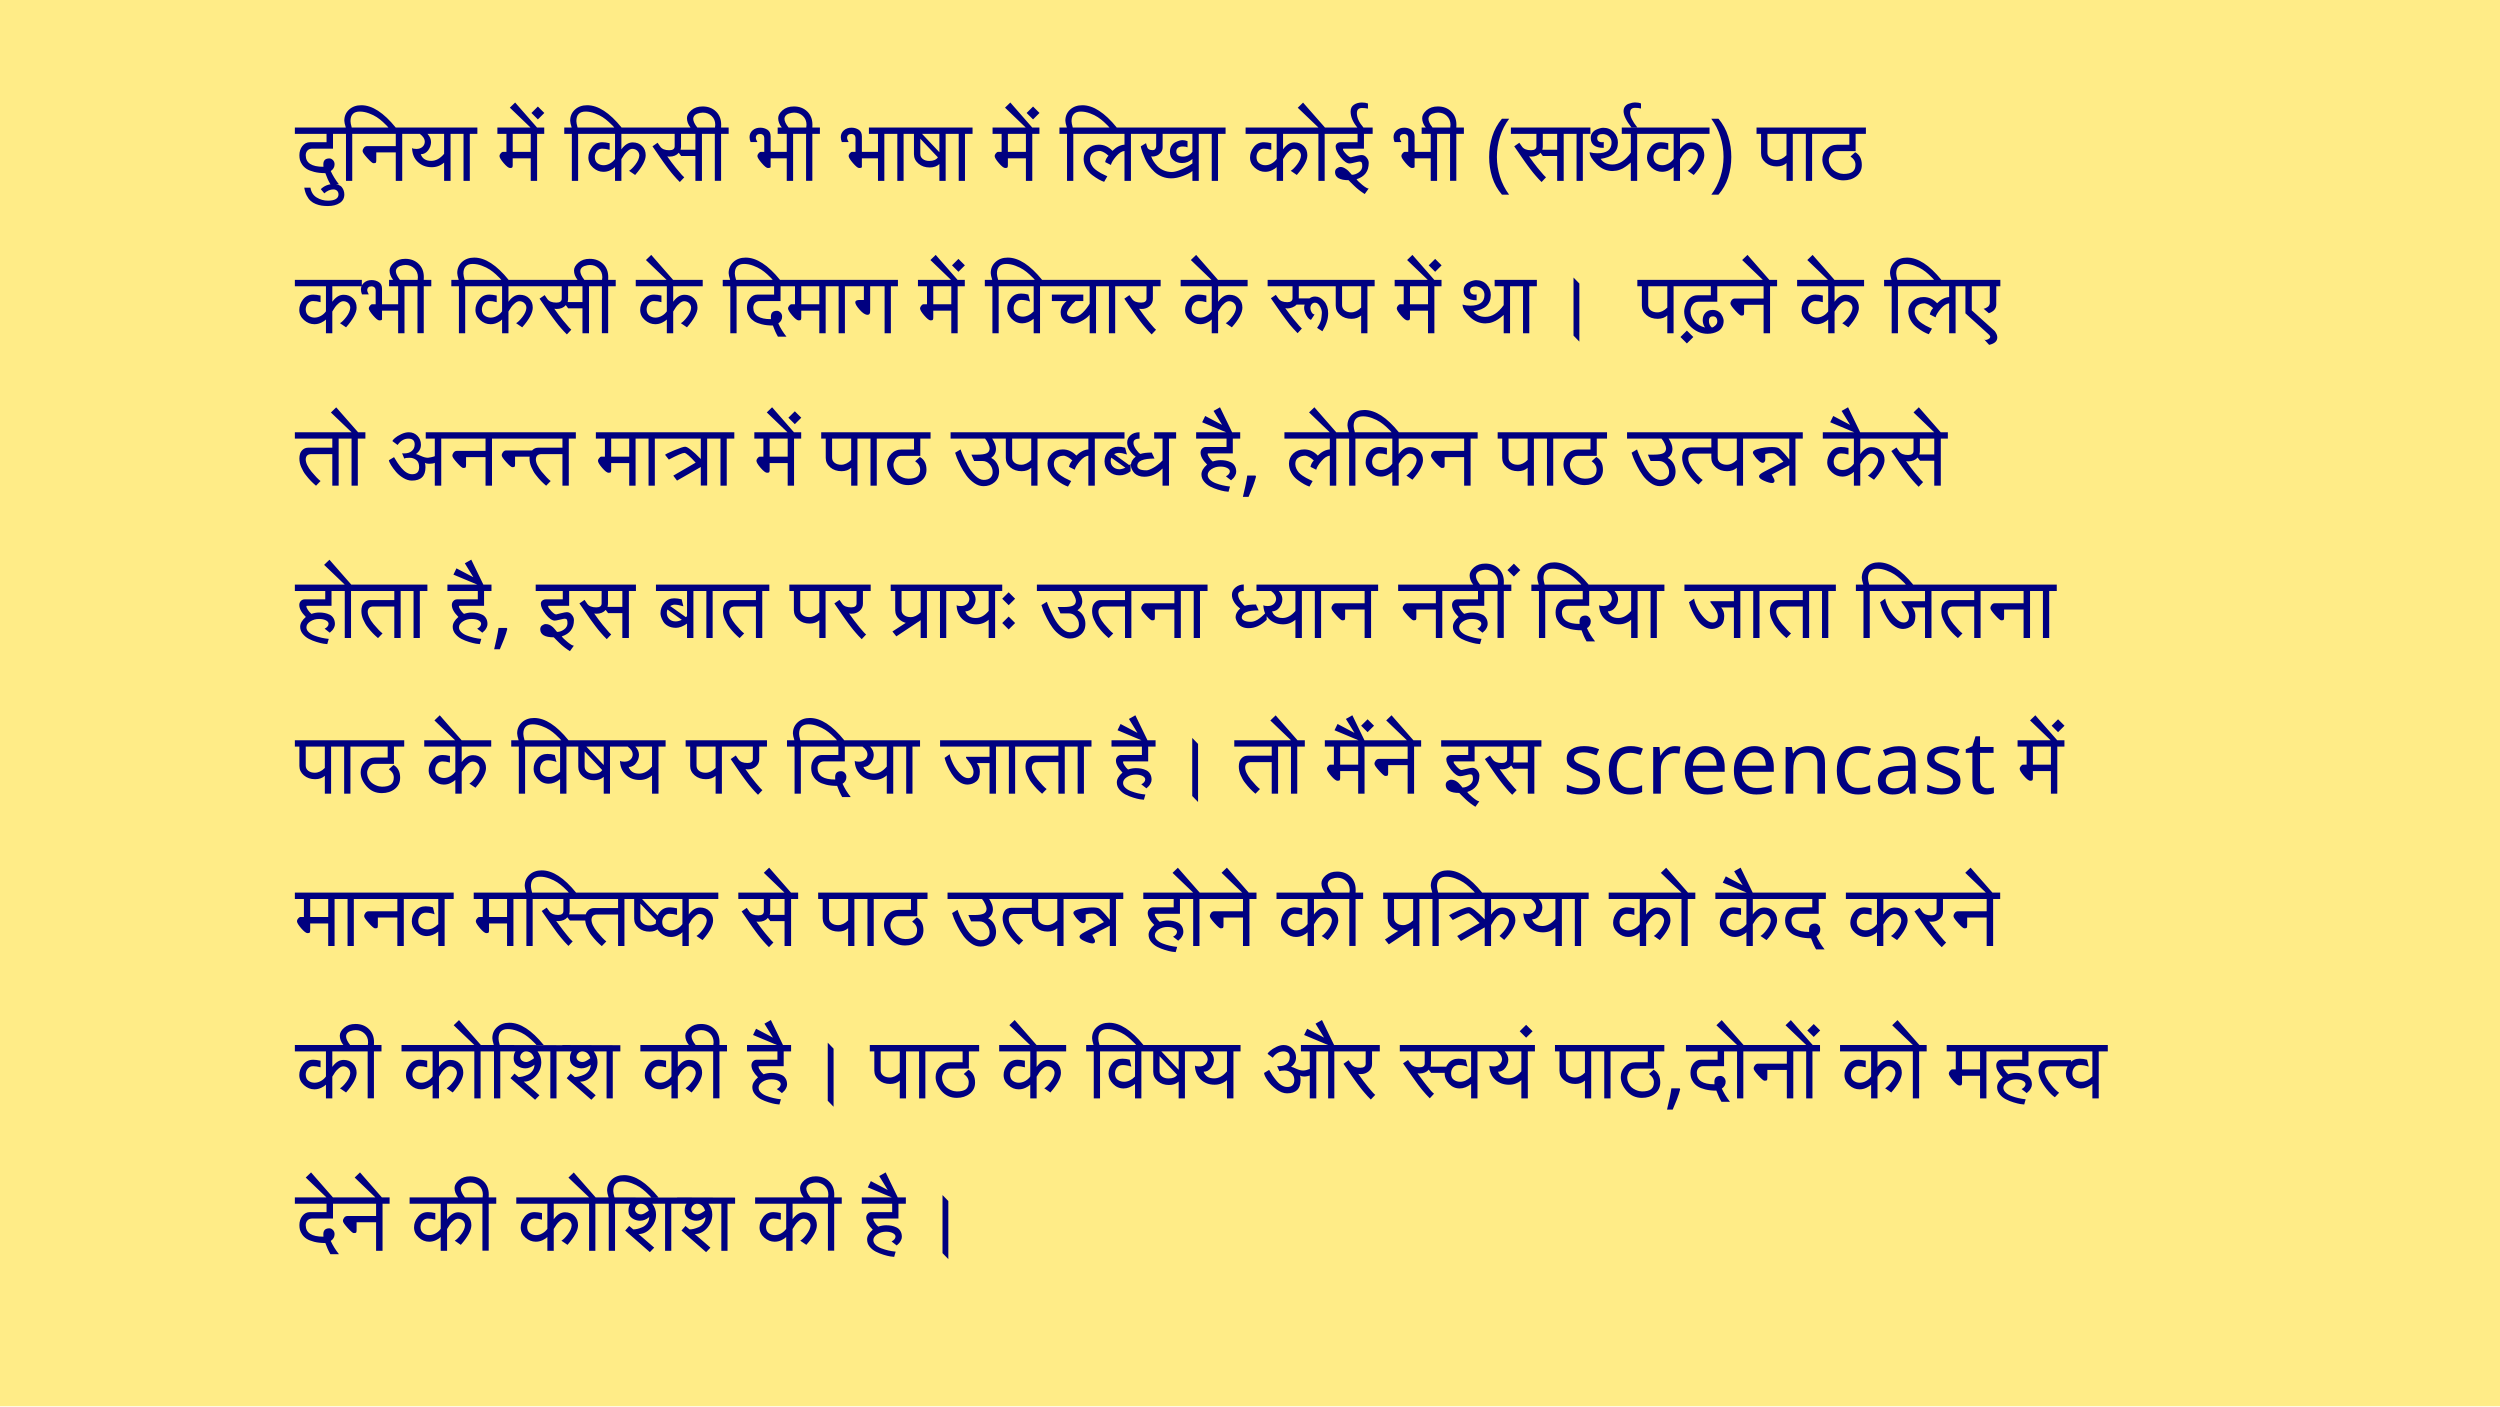
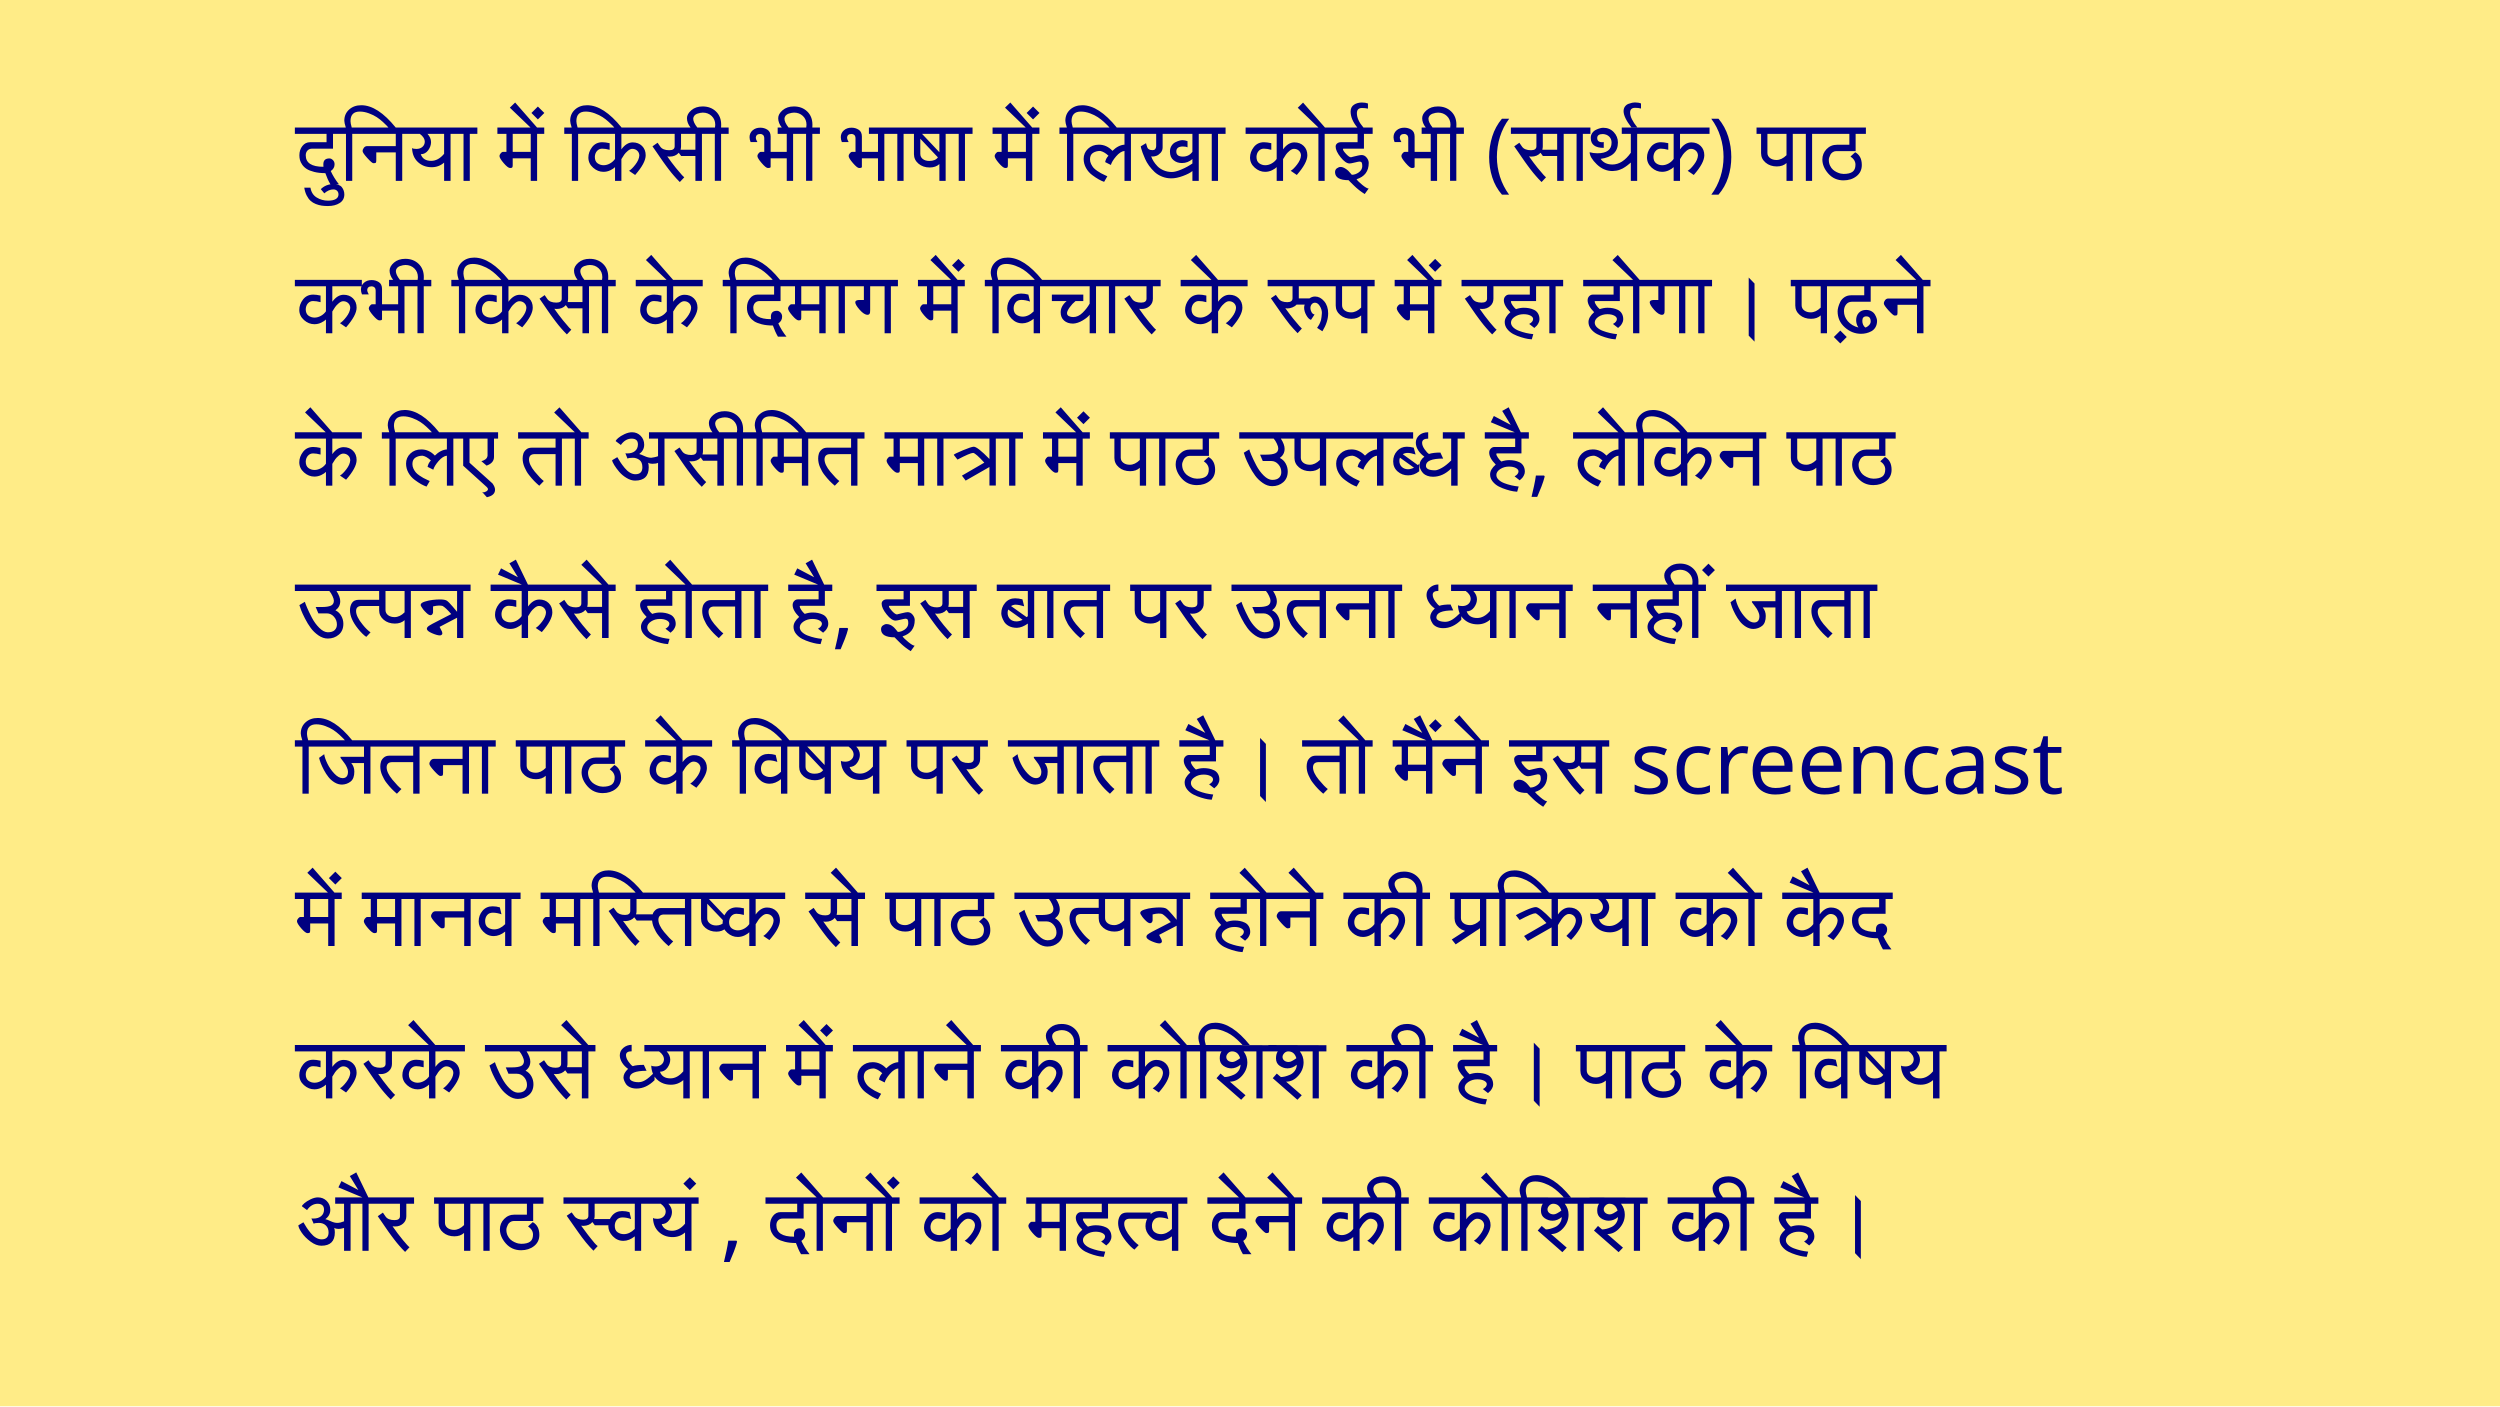
<svg xmlns="http://www.w3.org/2000/svg" xmlns:xlink="http://www.w3.org/1999/xlink" height="1080" id="svg2383" version="1.0" width="1920">
  <defs id="defs2385">
    <linearGradient id="linearGradient3190">
      <stop id="stop3192" offset="0" style="stop-color:#324da7;stop-opacity:1" />
      <stop id="stop3194" offset="1" style="stop-color:#324da7;stop-opacity:0;" />
    </linearGradient>
    <linearGradient id="linearGradient3267">
      <stop id="stop3269" offset="0" style="stop-color:#0000ff;stop-opacity:0" />
      <stop id="stop3275" offset="0.488" style="stop-color:#ffffff;stop-opacity:1" />
      <stop id="stop3271" offset="1" style="stop-color:#0000ff;stop-opacity:0;" />
    </linearGradient>
    <linearGradient gradientTransform="matrix(0.4475832,0,0,1.159409,-317.7284,-354.2385)" gradientUnits="userSpaceOnUse" id="linearGradient3273" x1="333.266" x2="1668.856" xlink:href="#linearGradient3267" y1="671.267" y2="671.267" />
    <linearGradient gradientTransform="matrix(0.4475832,0,0,1.159409,-317.7285,-255.9335)" gradientUnits="userSpaceOnUse" id="linearGradient3463" x1="333.266" x2="1668.856" xlink:href="#linearGradient3267" y1="671.267" y2="671.267" />
    <linearGradient gradientTransform="translate(-480.0017,0)" gradientUnits="userSpaceOnUse" id="linearGradient3196" x1="1917.672" x2="1622.826" xlink:href="#linearGradient3190" y1="542.599" y2="542.599" />
    <linearGradient gradientTransform="matrix(-1,0,0,1,1920.003,7.77e-2)" gradientUnits="userSpaceOnUse" id="linearGradient3200" x1="1917.672" x2="1622.826" xlink:href="#linearGradient3190" y1="542.599" y2="542.599" />
  </defs>
  <g id="layer1" transform="translate(1.9328e-3,0)">
    <rect height="1080.005" id="rect3160" rx="0" ry="0" style="opacity:1;fill:#ffec87;fill-opacity:0.995;stroke:none;stroke-width:1;stroke-miterlimit:4;stroke-dasharray:none;stroke-opacity:1" width="1920" x="-0.002" y="-0.005" />
-     <text xml:space="preserve" style="font-style:normal;font-weight:normal;font-size:66.871px;line-height:1.25;font-family:sans-serif;text-align:start;letter-spacing:0px;word-spacing:0px;text-anchor:start;fill:#000000;fill-opacity:1;stroke:none;stroke-width:1.672" x="227.123" y="138.923" id="text22">
-       <tspan id="tspan20" x="227.123" y="138.923" style="line-height:1.75;text-align:start;text-anchor:start;fill:#000080;stroke-width:1.672">दुनिया में किसी भी भाषा में लिखा कोई भी (सार्थक) पाठ</tspan>
-       <tspan x="227.123" y="255.948" style="line-height:1.75;text-align:start;text-anchor:start;fill:#000080;stroke-width:1.672" id="tspan38">कभी किसी के दिमाग में विचार के रूप में था।  पढ़ने के लिए</tspan>
-       <tspan x="227.123" y="372.972" style="line-height:1.75;text-align:start;text-anchor:start;fill:#000080;stroke-width:1.672" id="tspan46">तो अनन्त मात्रा में पाठ उपलब्ध है, लेकिन पाठ उत्पन्न कैसे </tspan>
-       <tspan x="227.123" y="489.996" id="tspan32" style="line-height:1.75;text-align:start;text-anchor:start;fill:#000080;stroke-width:1.672">होता है, इस बात पर प्रायः उतना ध्यान नहीं दिया जाता जितना</tspan>
-       <tspan x="227.123" y="609.521" style="line-height:1.75;text-align:start;text-anchor:start;fill:#000080;stroke-width:1.672" id="tspan131">पाठ के विषय पर दिया जाता है। तो मैंने इस screencast में</tspan>
-       <tspan x="227.123" y="726.545" style="line-height:1.75;text-align:start;text-anchor:start;fill:#000080;stroke-width:1.672" id="tspan72">मानव मस्तिष्क से पाठ उत्पन्न होने की प्रक्रिया को कैद करने</tspan>
-       <tspan x="227.123" y="843.569" style="line-height:1.75;text-align:start;text-anchor:start;fill:#000080;stroke-width:1.672" id="tspan88">की कोशिश की है। पाठ के विषय और स्वयं पाठ,दोनों को महत्व</tspan>
-       <tspan x="227.123" y="960.593" style="line-height:1.75;text-align:start;text-anchor:start;fill:#000080;stroke-width:1.672" id="tspan139">देने की कोशिश की है।</tspan>
+     <text id="text22" style="font-style:normal;font-weight:normal;font-size:66.871px;line-height:1.25;font-family:sans-serif;text-align:start;letter-spacing:0px;word-spacing:0px;text-anchor:start;fill:#000000;fill-opacity:1;stroke:none;stroke-width:1.672" x="227.123" xml:space="preserve" y="138.923">
+       <tspan id="tspan20" style="line-height:1.75;text-align:start;text-anchor:start;fill:#000080;stroke-width:1.672" x="227.123" y="138.923">दुनिया में किसी भी भाषा में लिखा कोई भी (सार्थक) पाठ</tspan>
+       <tspan id="tspan38" style="line-height:1.75;text-align:start;text-anchor:start;fill:#000080;stroke-width:1.672" x="227.123" y="255.948">कभी किसी के दिमाग में विचार के रूप में रहा होगा। पढ़ने</tspan>
+       <tspan id="tspan46" style="line-height:1.75;text-align:start;text-anchor:start;fill:#000080;stroke-width:1.672" x="227.123" y="372.972">के लिए तो असीमित मात्रा में पाठ उपलब्ध है, लेकिन पाठ</tspan>
+       <tspan id="tspan32" style="line-height:1.75;text-align:start;text-anchor:start;fill:#000080;stroke-width:1.672" x="227.123" y="489.996">उत्पन्न कैसे होता है, इस बात पर उतना ध्यान नहीं जाता</tspan>
+       <tspan id="tspan131" style="line-height:1.75;text-align:start;text-anchor:start;fill:#000080;stroke-width:1.672" x="227.123" y="609.521">जितना पाठ के विषय पर जाता है। तो मैंने इस screencast</tspan>
+       <tspan id="tspan72" style="line-height:1.75;text-align:start;text-anchor:start;fill:#000080;stroke-width:1.672" x="227.123" y="726.545">में मानव मस्तिष्क से पाठ उत्पन्न होने की प्रक्रिया को कैद</tspan>
+       <tspan id="tspan139" style="line-height:1.75;text-align:start;text-anchor:start;fill:#000080;stroke-width:1.672" x="227.123" y="843.569">करके उसे ध्यान में लाने की कोशिश की है। पाठ के विषय</tspan>
+       <tspan id="tspan863" style="line-height:1.75;text-align:start;text-anchor:start;fill:#000080;stroke-width:1.672" x="227.123" y="960.593">और पाठ स्वयं , दोनों को महत्व देने की कोशिश की है।</tspan>
    </text>
  </g>
</svg>
